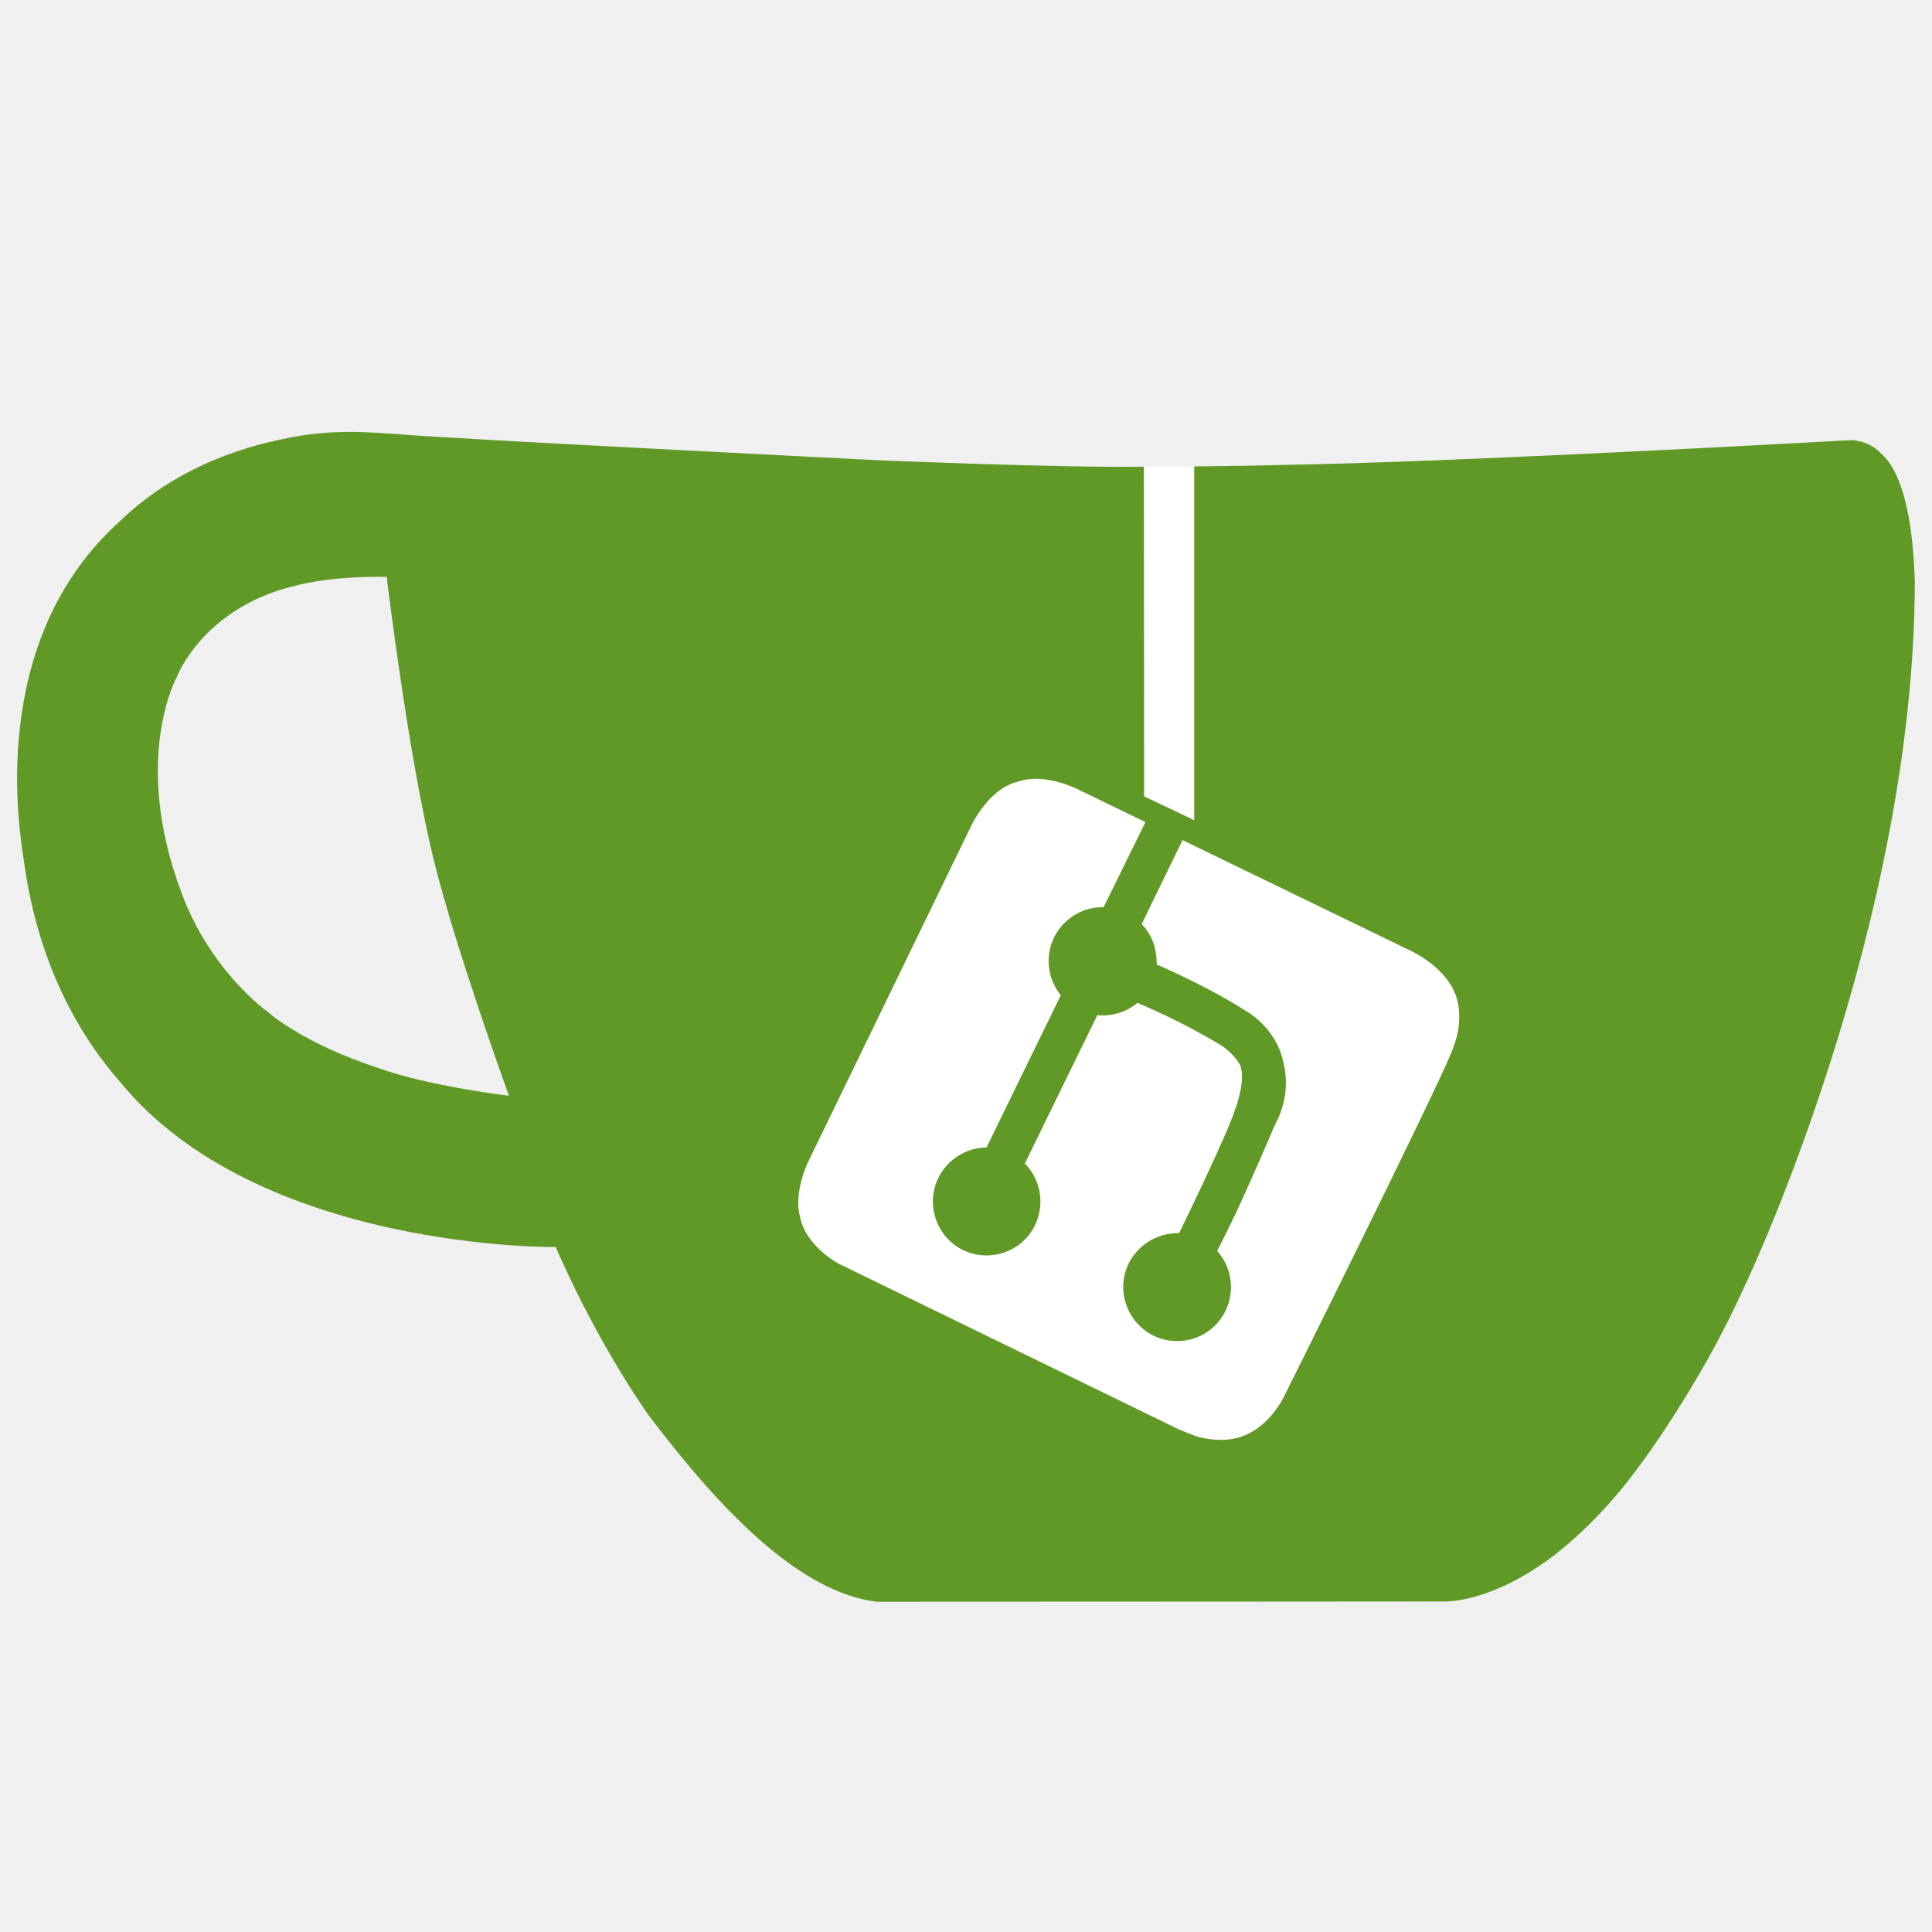
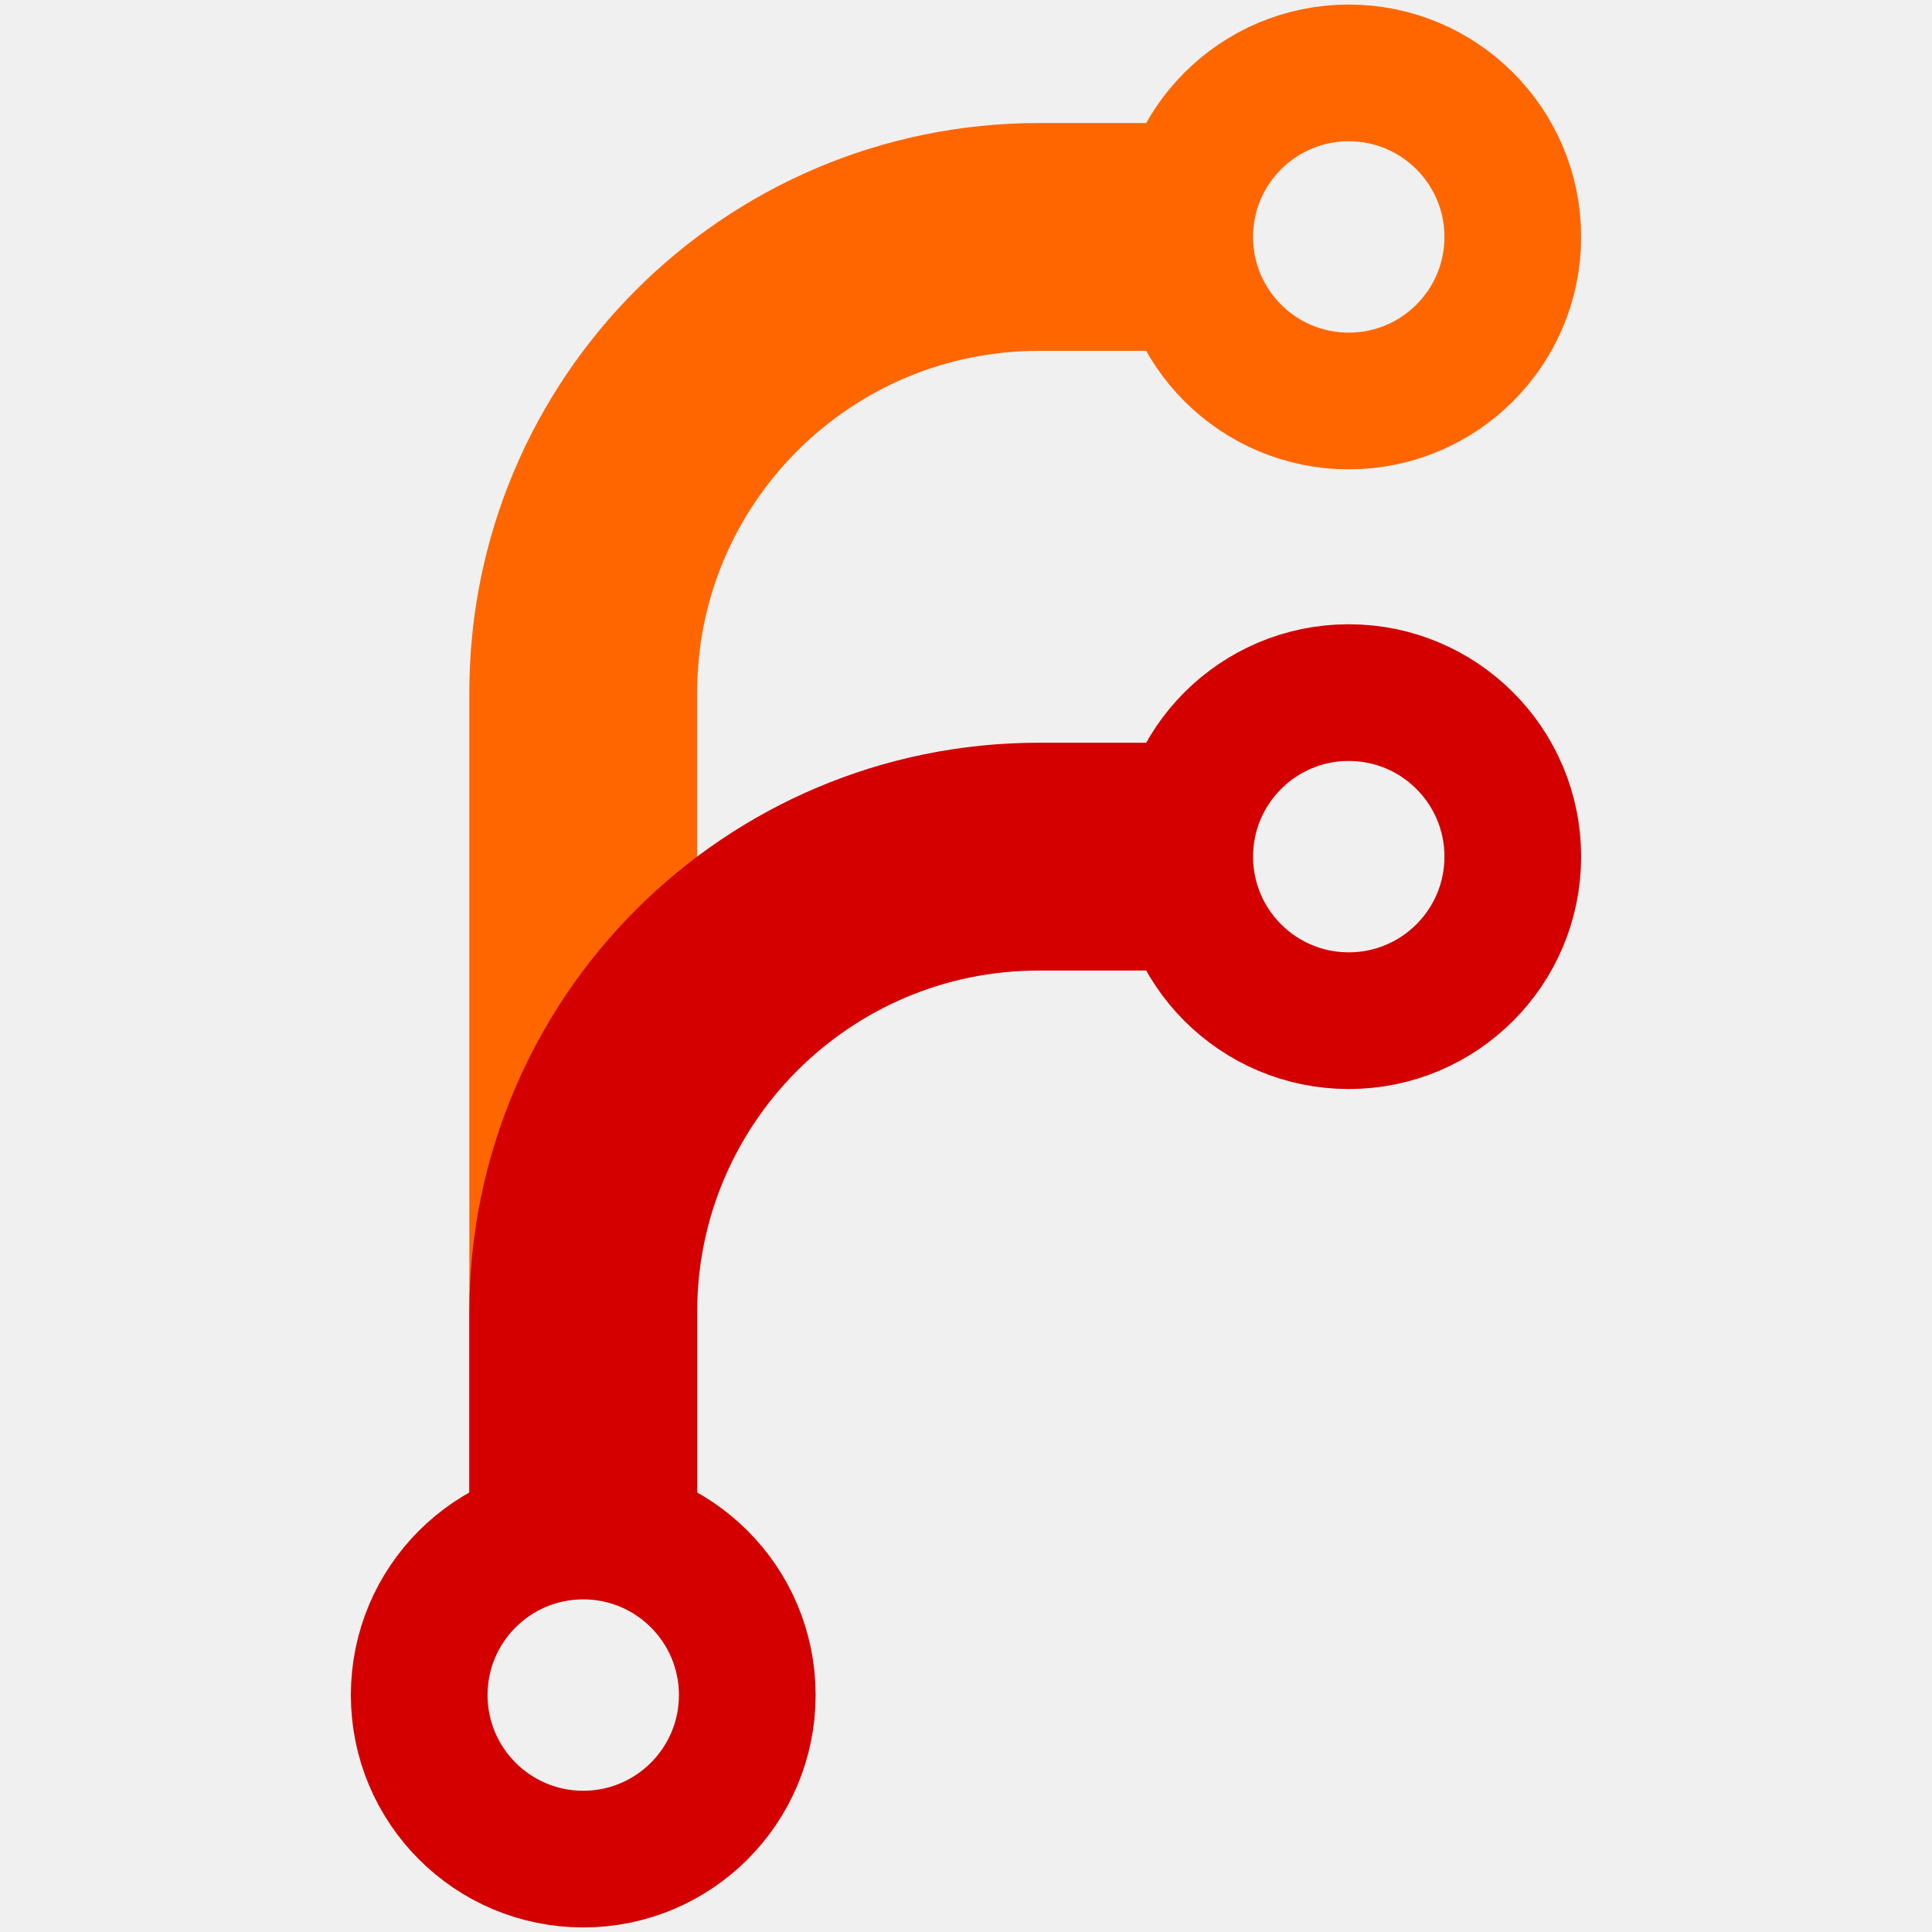
- <svg xmlns="http://www.w3.org/2000/svg" viewBox="0 0 640 640" width="32" height="32">
-   <path d="M395.9 484.2l-126.9-61c-12.5-6-17.9-21.2-11.8-33.8l61-126.9c6-12.5 21.2-17.9 33.8-11.8 17.2 8.3 27.1 13 27.1 13l-.1-109.2 16.7-.1.1 117.1s57.4 24.2 83.1 40.1c3.7 2.3 10.2 6.8 12.9 14.4 2.1 6.1 2 13.1-1 19.3l-61 126.9c-6.2 12.7-21.4 18.1-33.9 12z" fill="#fff" />
-   <g fill="#609926">
-     <path d="M622.7 149.8c-4.1-4.1-9.6-4-9.6-4s-117.2 6.6-177.9 8c-13.3.3-26.5.6-39.6.7v117.2c-5.5-2.6-11.1-5.3-16.6-7.9 0-36.4-.1-109.2-.1-109.2-29 .4-89.2-2.2-89.2-2.2s-141.4-7.1-156.8-8.5c-9.8-.6-22.5-2.1-39 1.5-8.7 1.8-33.5 7.4-53.8 26.9C-4.9 212.4 6.6 276.2 8 285.8c1.7 11.7 6.9 44.2 31.7 72.5 45.8 56.1 144.4 54.8 144.4 54.8s12.1 28.9 30.6 55.5c25 33.1 50.7 58.9 75.7 62 63 0 188.9-.1 188.9-.1s12 .1 28.3-10.3c14-8.5 26.5-23.4 26.5-23.4S547 483 565 451.5c5.5-9.7 10.1-19.1 14.1-28 0 0 55.2-117.1 55.2-231.1-1.1-34.5-9.6-40.6-11.6-42.6zM125.6 353.9c-25.9-8.5-36.9-18.7-36.9-18.7S69.6 321.8 60 295.4c-16.5-44.2-1.4-71.2-1.4-71.2s8.4-22.5 38.5-30c13.8-3.7 31-3.1 31-3.1s7.1 59.4 15.7 94.2c7.2 29.2 24.8 77.7 24.8 77.7s-26.1-3.1-43-9.1zm300.3 107.6s-6.1 14.5-19.6 15.4c-5.8.4-10.3-1.2-10.3-1.2s-.3-.1-5.3-2.1l-112.9-55s-10.9-5.7-12.8-15.6c-2.2-8.1 2.7-18.1 2.7-18.1L322 273s4.8-9.7 12.2-13c.6-.3 2.3-1 4.5-1.5 8.1-2.1 18 2.8 18 2.8L467.4 315s12.6 5.7 15.3 16.2c1.9 7.4-.5 14-1.8 17.2-6.3 15.4-55 113.1-55 113.1z" />
-     <path d="M326.8 380.1c-8.2.1-15.4 5.8-17.3 13.8-1.9 8 2 16.3 9.1 20 7.7 4 17.5 1.8 22.7-5.4 5.1-7.1 4.3-16.9-1.8-23.1l24-49.1c1.5.1 3.7.2 6.2-.5 4.1-.9 7.1-3.6 7.1-3.6 4.2 1.8 8.6 3.8 13.2 6.1 4.8 2.4 9.3 4.9 13.4 7.3.9.5 1.8 1.1 2.8 1.9 1.6 1.3 3.4 3.1 4.7 5.5 1.9 5.5-1.9 14.9-1.9 14.9-2.3 7.6-18.4 40.6-18.4 40.6-8.1-.2-15.3 5-17.7 12.5-2.6 8.1 1.1 17.3 8.9 21.3 7.8 4 17.4 1.7 22.5-5.3 5-6.8 4.6-16.3-1.1-22.6 1.9-3.7 3.7-7.4 5.6-11.3 5-10.4 13.5-30.4 13.5-30.4.9-1.7 5.7-10.3 2.7-21.3-2.5-11.4-12.6-16.7-12.6-16.7-12.2-7.9-29.2-15.2-29.2-15.2s0-4.1-1.1-7.1c-1.1-3.1-2.8-5.1-3.9-6.3 4.7-9.7 9.4-19.3 14.1-29-4.1-2-8.1-4-12.2-6.1-4.8 9.8-9.7 19.7-14.5 29.5-6.7-.1-12.9 3.5-16.1 9.4-3.4 6.3-2.7 14.1 1.9 19.8l-24.6 50.4z" />
+ <svg xmlns="http://www.w3.org/2000/svg" viewBox="0 0 212 212" width="32" height="32">
+   <style>circle,path{fill:none;stroke:#000;stroke-width:15}path{stroke-width:25}.orange{stroke:#f60}.red{stroke:#d40000}</style>
+   <g transform="translate(6 6)">
+     <path d="M58 168V70a50 50 0 0 1 50-50h20" class="orange" />
+     <path d="M58 168v-30a50 50 0 0 1 50-50h20" class="red" />
+     <circle cx="142" cy="20" r="18" class="orange" />
+     <circle cx="142" cy="88" r="18" class="red" />
+     <circle cx="58" cy="180" r="18" class="red" />
  </g>
</svg>
